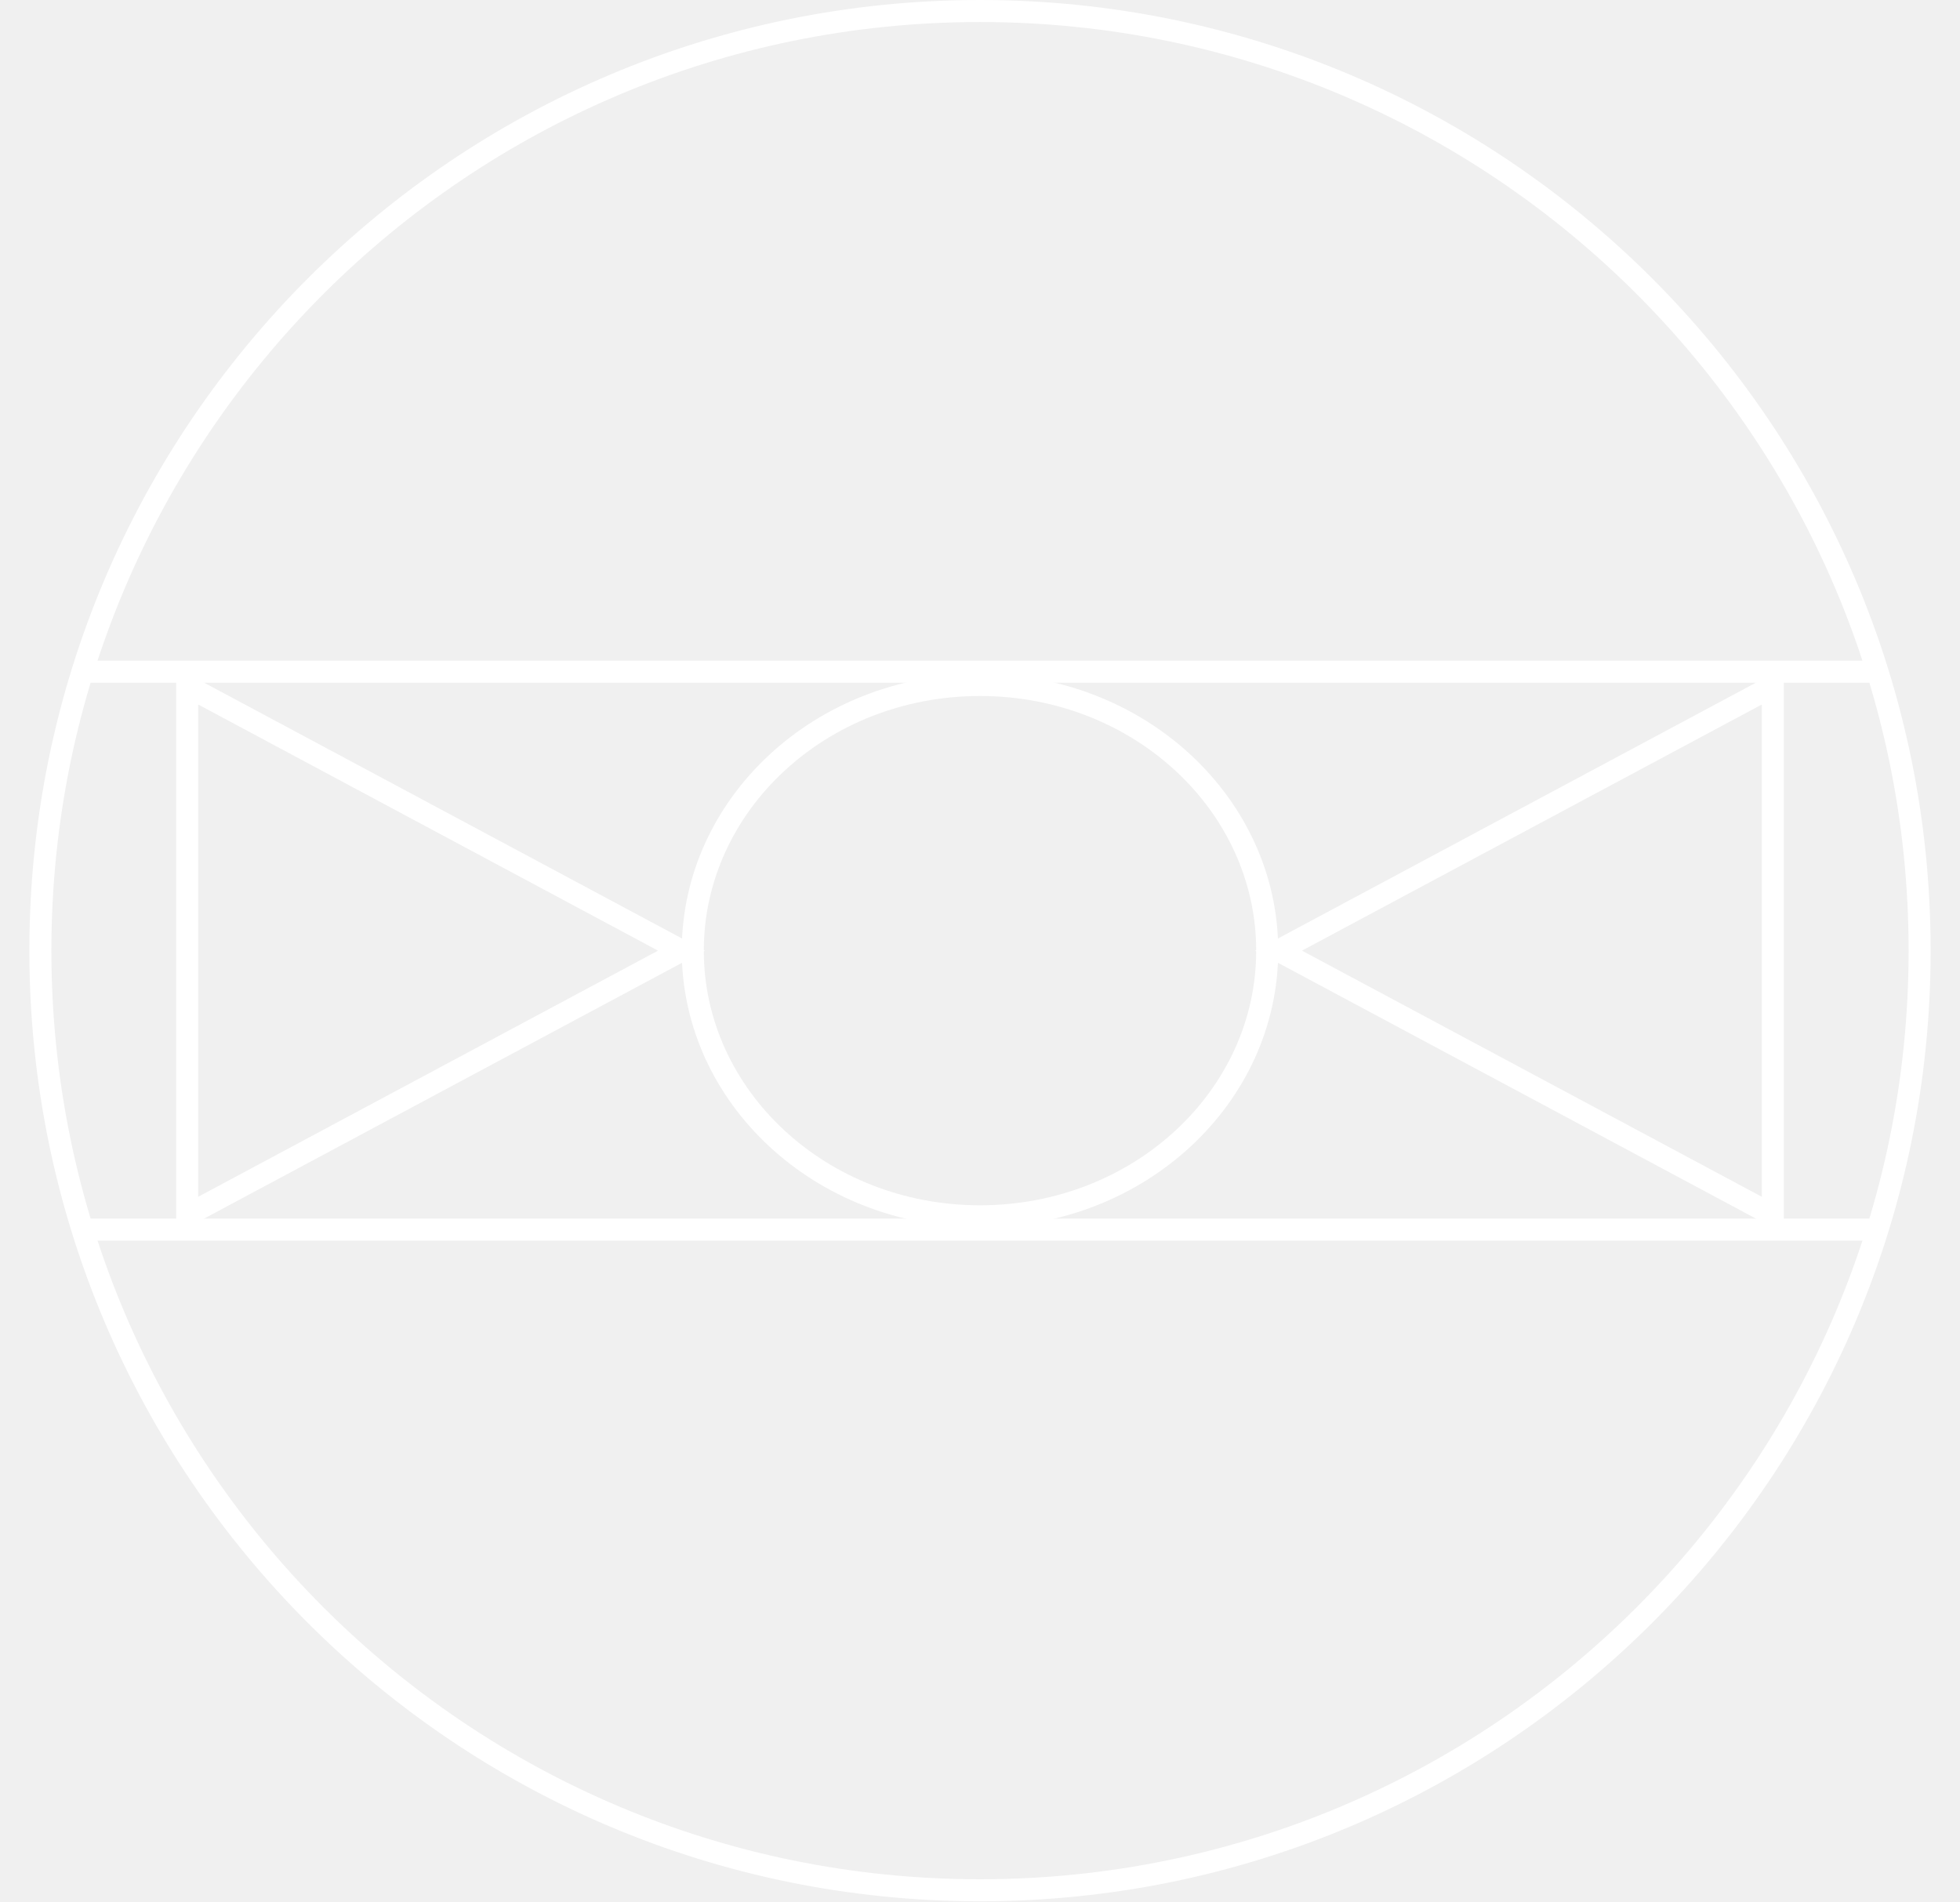
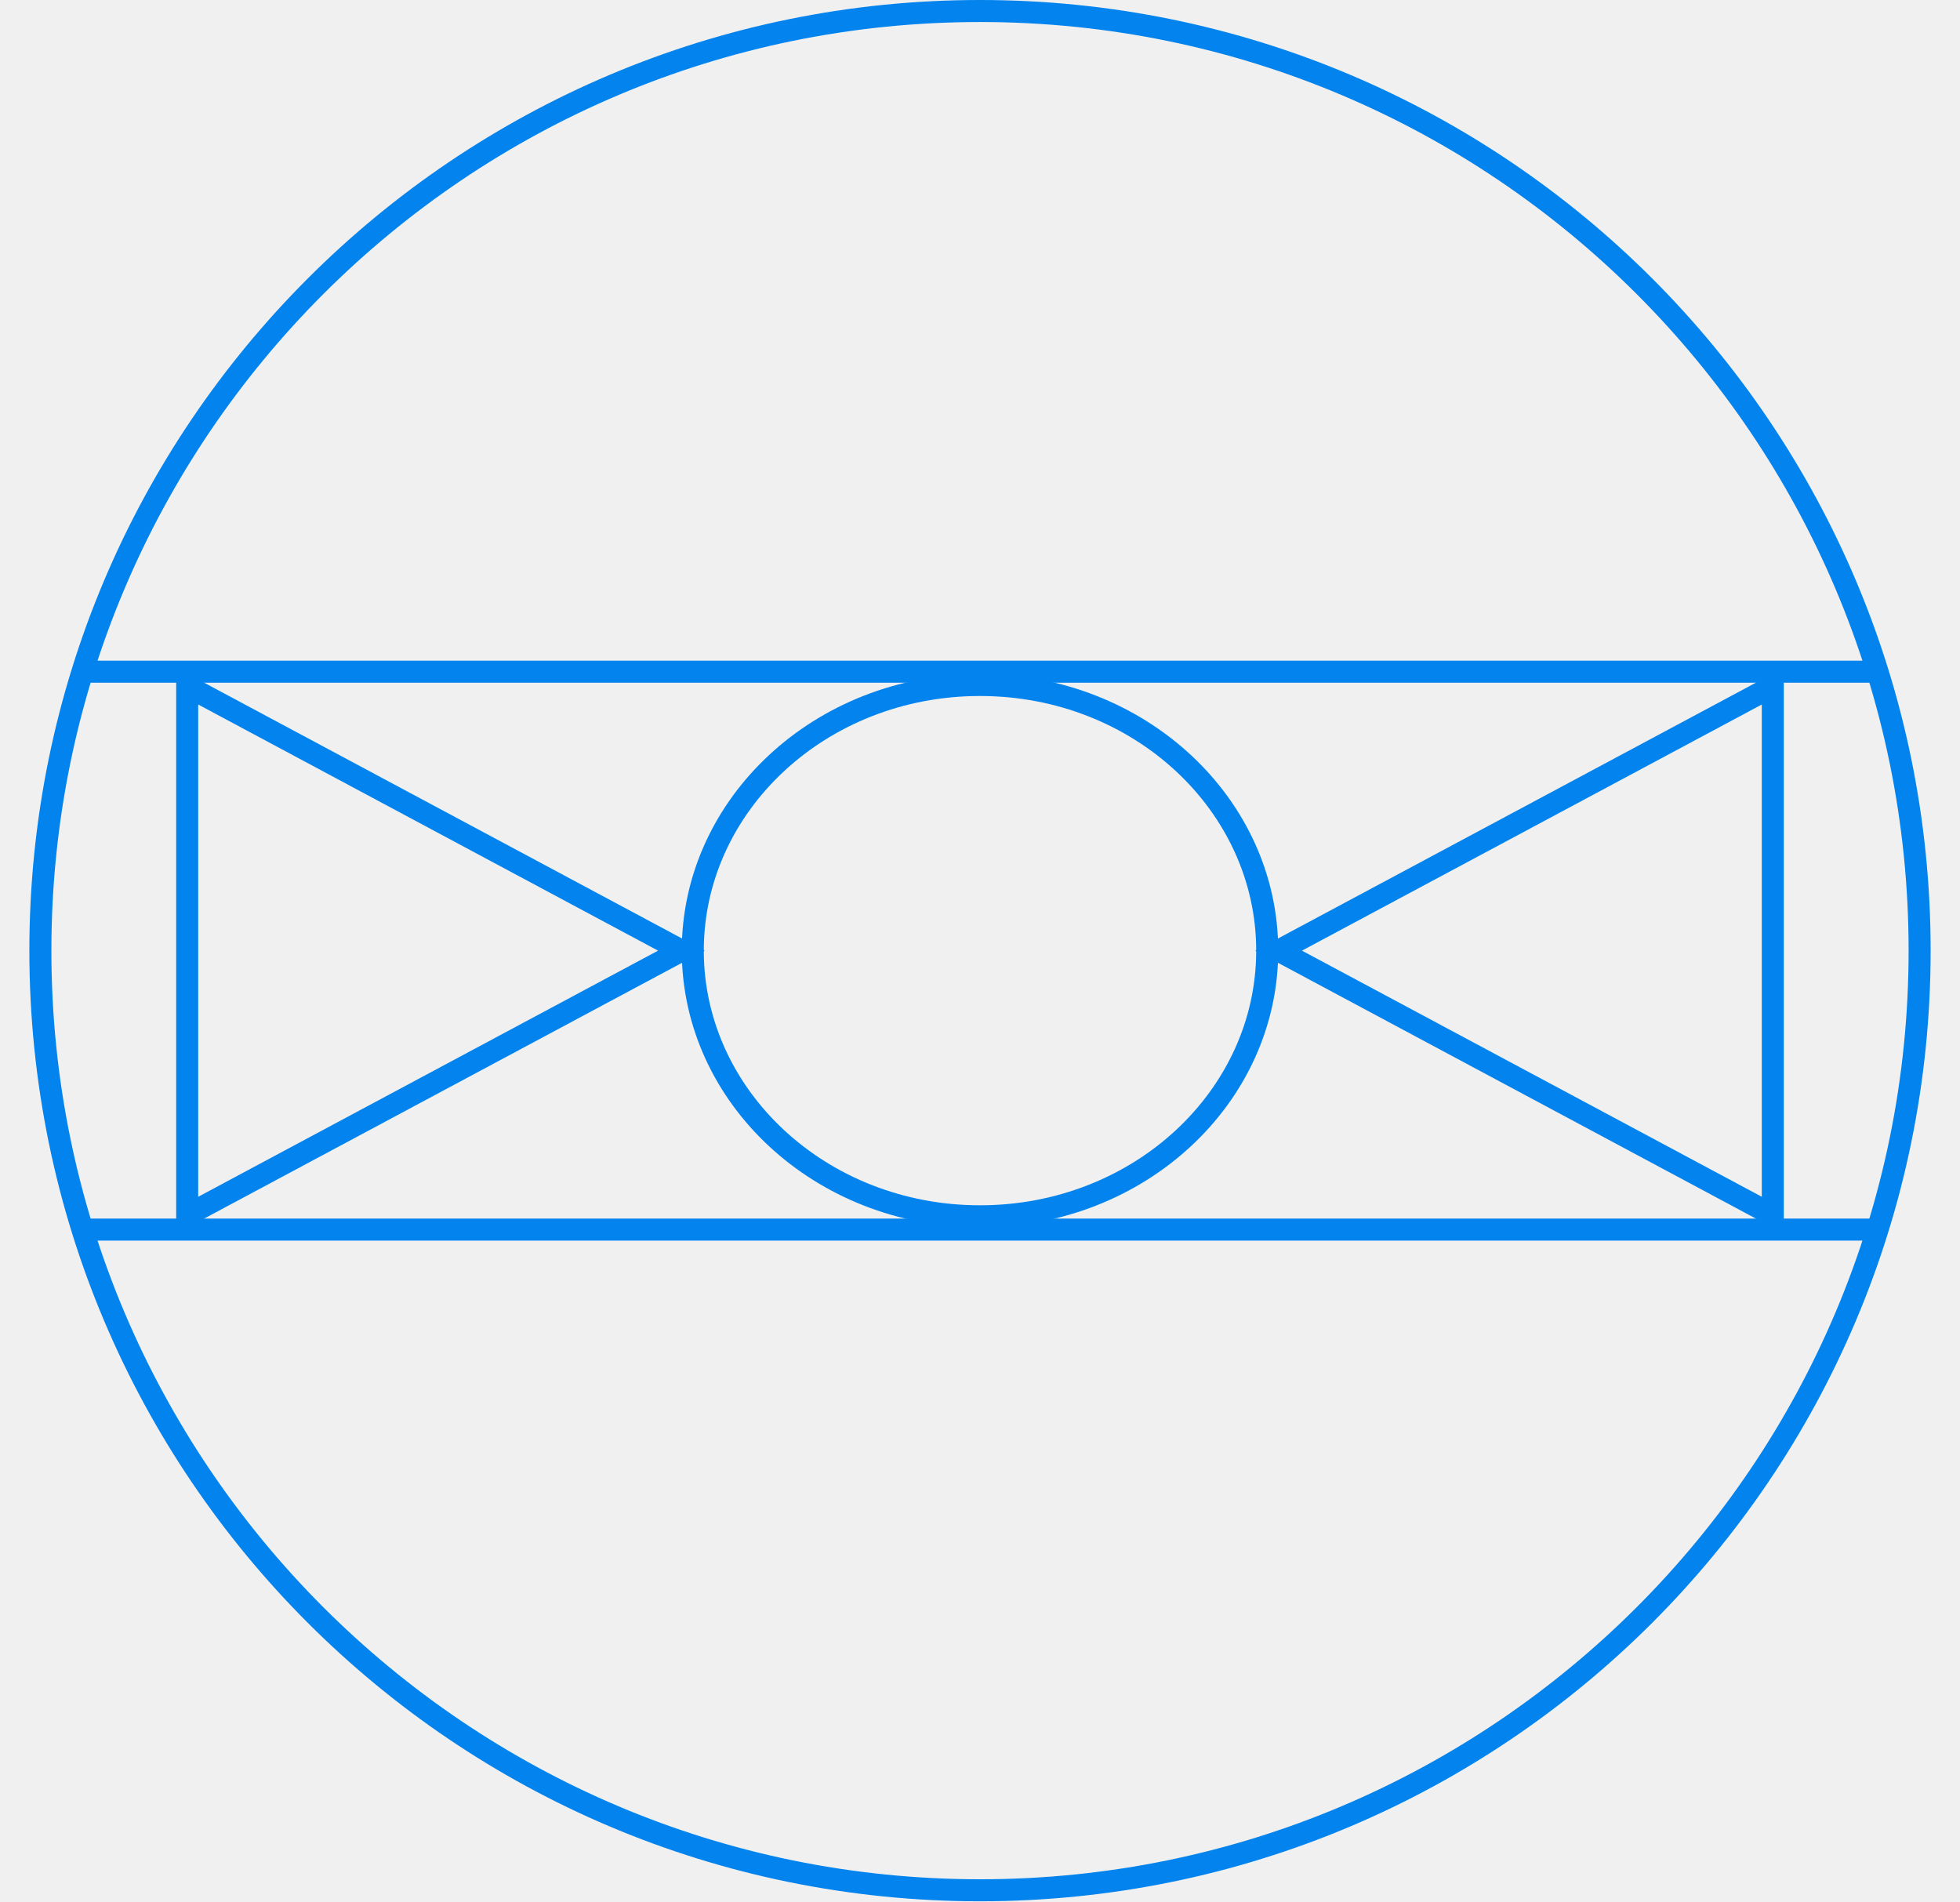
<svg xmlns="http://www.w3.org/2000/svg" width="267" height="259" viewBox="0 0 267 259" fill="none">
-   <circle cx="133.5" cy="129.5" r="128" transform="matrix(0 -1 1 0 4 263)" stroke="white" stroke-width="3" />
-   <line x1="256" y1="167.5" x2="11" y2="167.5" stroke="white" stroke-width="3" />
-   <line x1="256" y1="91.5" x2="11" y2="91.5" stroke="white" stroke-width="3" />
-   <path d="M94.374 129.5C94.374 109.617 111.783 93.311 133.5 93.311C155.217 93.311 172.626 109.617 172.626 129.5C172.626 149.383 155.217 165.689 133.5 165.689C111.783 165.689 94.374 149.383 94.374 129.5Z" stroke="white" stroke-width="3" />
-   <path d="M25.5 93.466L92.821 129.5L25.5 165.534V93.466Z" stroke="white" stroke-width="3" />
-   <path d="M241.5 165.534L174.179 129.5L241.5 93.466V165.534Z" stroke="white" stroke-width="3" />
+   <circle cx="133.5" cy="129.5" r="128" transform="matrix(0 -1 1 0 4 263)" stroke="#0283EE" stroke-width="3" />
+   <line x1="256" y1="167.5" x2="11" y2="167.5" stroke="#0283EE" stroke-width="3" />
+   <line x1="256" y1="91.5" x2="11" y2="91.5" stroke="#0283EE" stroke-width="3" />
+   <path d="M94.374 129.5C94.374 109.617 111.783 93.311 133.5 93.311C155.217 93.311 172.626 109.617 172.626 129.5C172.626 149.383 155.217 165.689 133.5 165.689C111.783 165.689 94.374 149.383 94.374 129.5Z" stroke="#0283EE" stroke-width="3" />
+   <path d="M25.5 93.466L92.821 129.5L25.5 165.534V93.466Z" stroke="#0283EE" stroke-width="3" />
+   <path d="M241.5 165.534L174.179 129.5L241.5 93.466V165.534Z" stroke="#0283EE" stroke-width="3" />
</svg>
